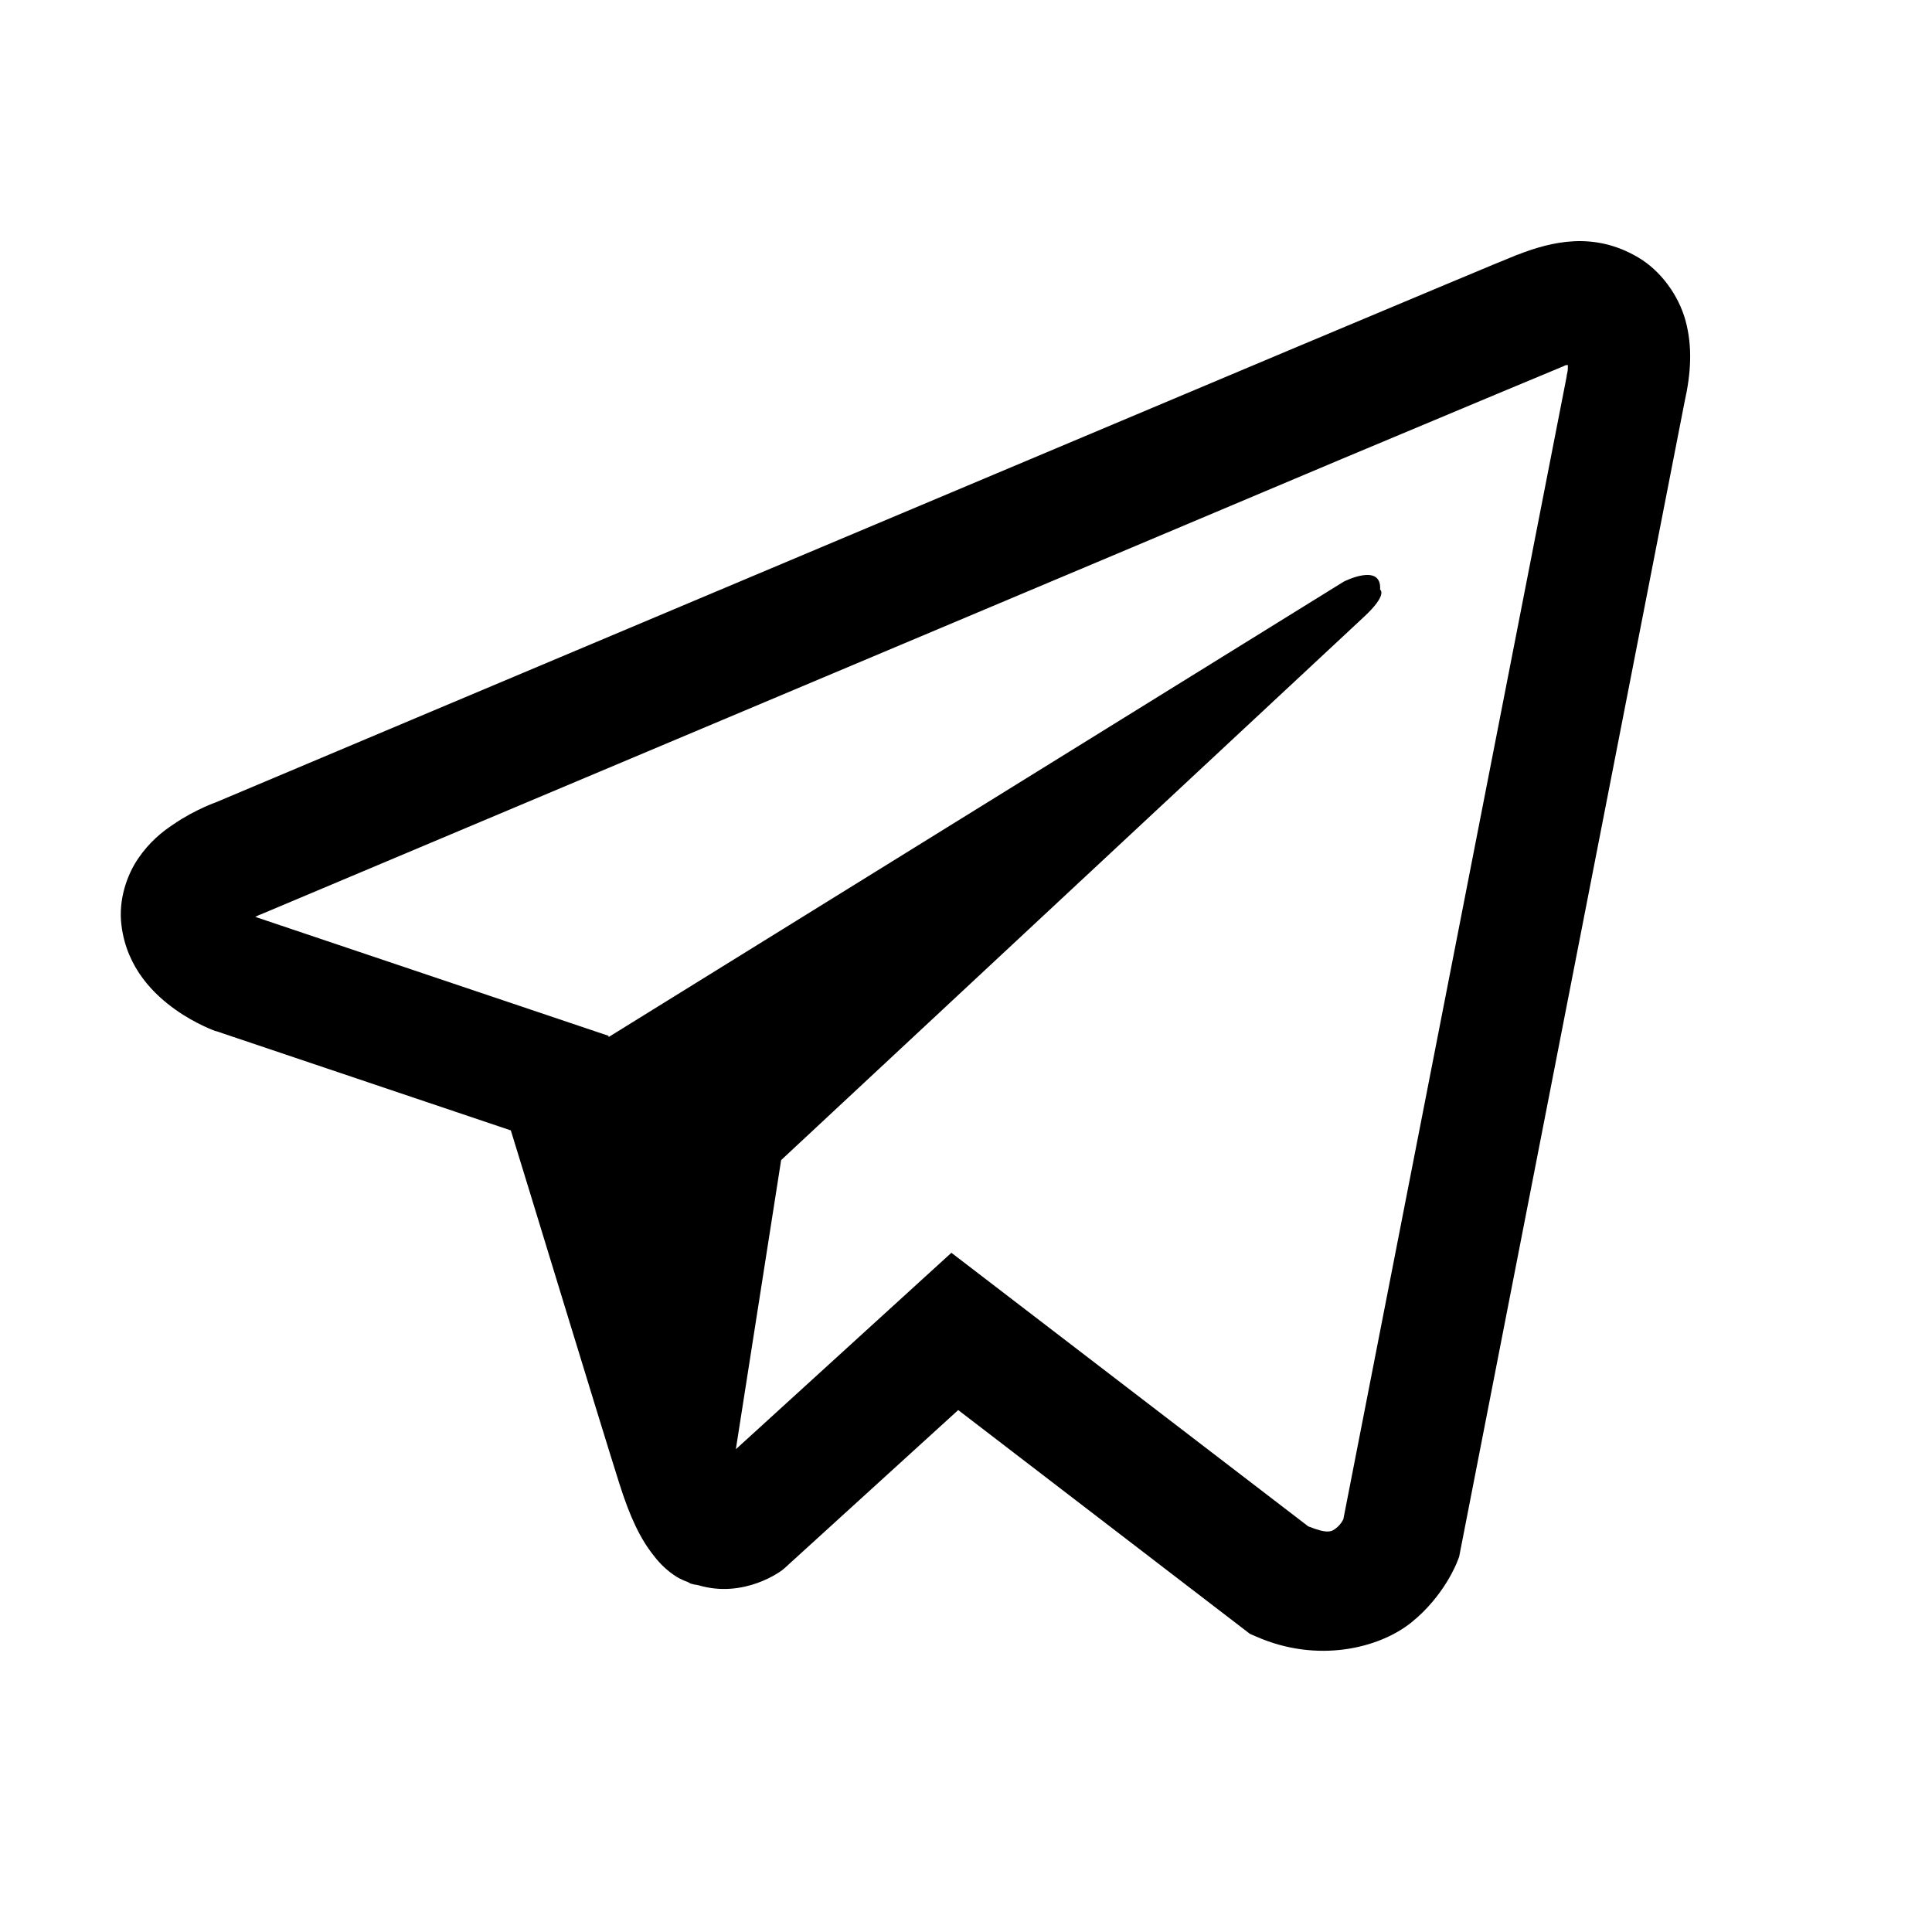
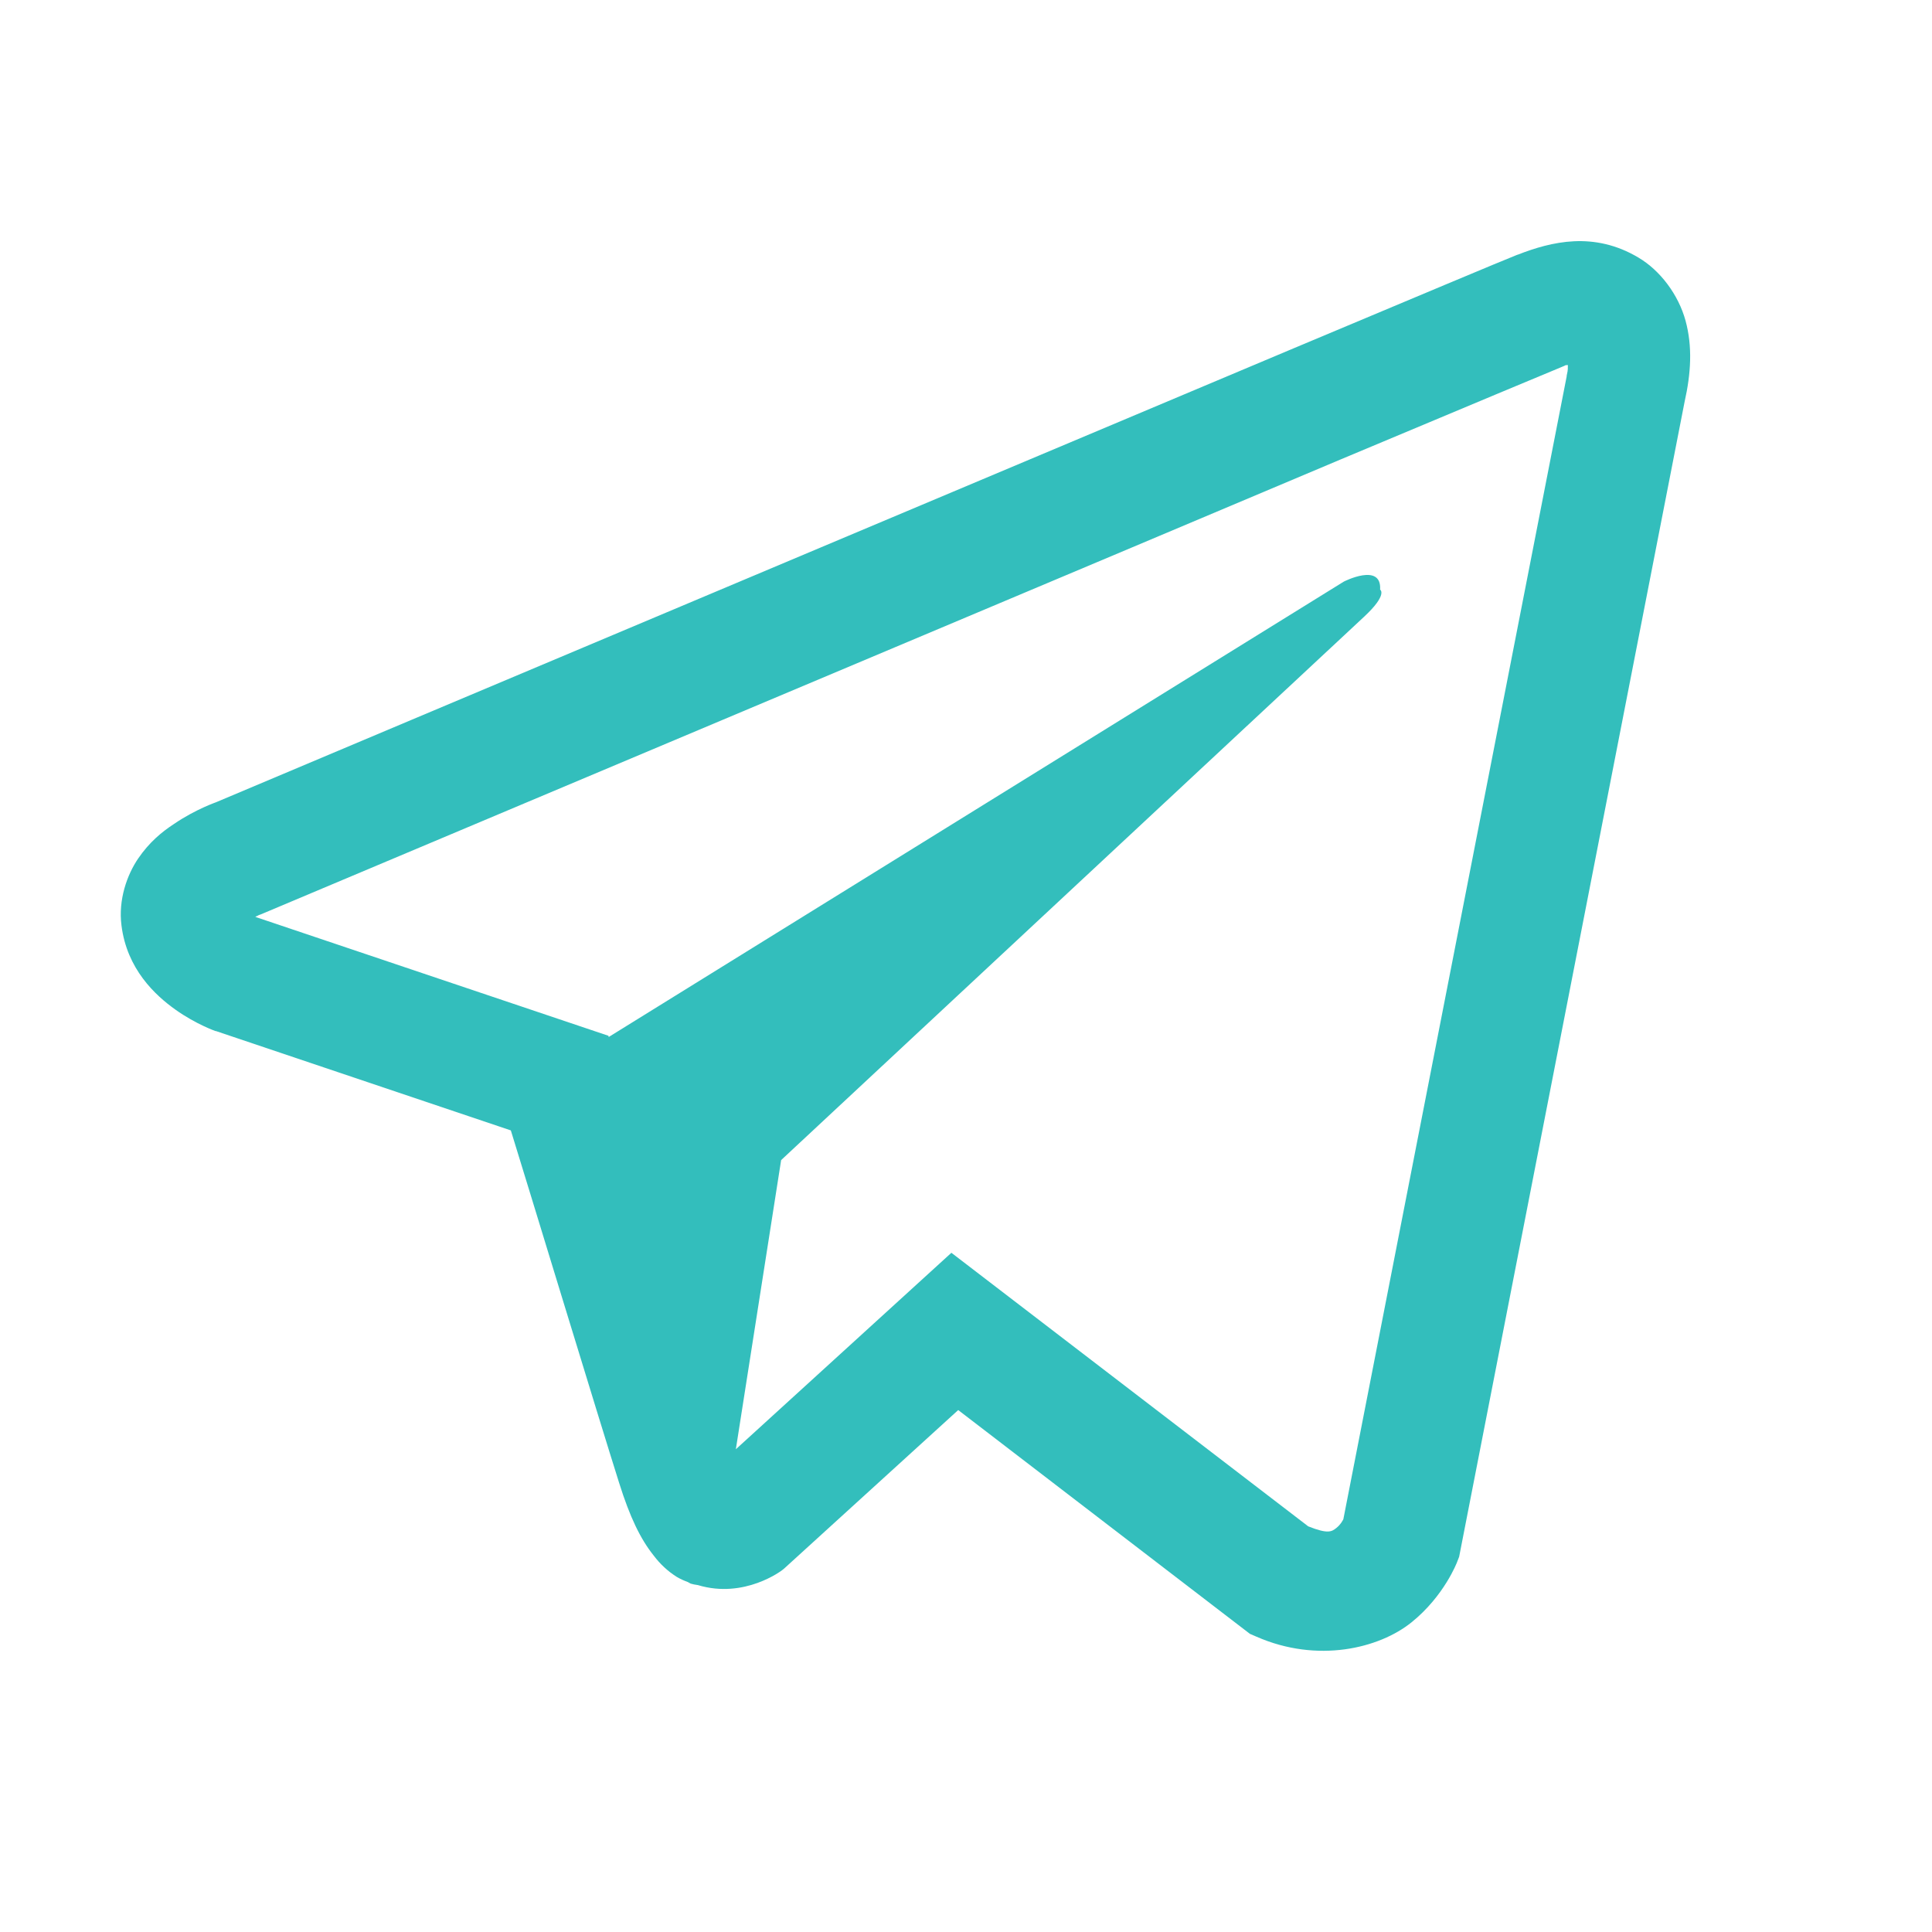
- <svg xmlns="http://www.w3.org/2000/svg" width="32px" height="32px" viewBox="0 0 32 32">
+ <svg xmlns="http://www.w3.org/2000/svg" fill="#33bebc" width="32px" height="32px" viewBox="0 0 32 32">
  <path d="M 26.07 3.996 C 25.734 4.012 25.418 4.109 25.137 4.219 L 25.133 4.219 C 24.848 4.332 23.492 4.902 21.434 5.766 C 19.375 6.633 16.703 7.758 14.051 8.875 C 8.754 11.105 3.547 13.301 3.547 13.301 L 3.609 13.277 C 3.609 13.277 3.25 13.395 2.875 13.652 C 2.684 13.777 2.473 13.949 2.289 14.219 C 2.105 14.488 1.957 14.902 2.012 15.328 C 2.102 16.051 2.57 16.484 2.906 16.723 C 3.246 16.965 3.57 17.078 3.57 17.078 L 3.578 17.078 L 8.461 18.723 C 8.68 19.426 9.949 23.598 10.254 24.559 C 10.434 25.133 10.609 25.492 10.828 25.766 C 10.934 25.906 11.059 26.023 11.207 26.117 C 11.266 26.152 11.328 26.18 11.391 26.203 C 11.41 26.215 11.43 26.219 11.453 26.223 L 11.402 26.211 C 11.418 26.215 11.43 26.227 11.441 26.23 C 11.48 26.242 11.508 26.246 11.559 26.254 C 12.332 26.488 12.953 26.008 12.953 26.008 L 12.988 25.98 L 15.871 23.355 L 20.703 27.062 L 20.812 27.109 C 21.82 27.551 22.84 27.305 23.379 26.871 C 23.922 26.434 24.133 25.875 24.133 25.875 L 24.168 25.785 L 27.902 6.656 C 28.008 6.184 28.035 5.742 27.918 5.312 C 27.801 4.883 27.5 4.48 27.137 4.266 C 26.77 4.047 26.406 3.98 26.07 3.996 Z M 25.969 6.047 C 25.965 6.109 25.977 6.102 25.949 6.223 L 25.949 6.234 L 22.25 25.164 C 22.234 25.191 22.207 25.25 22.133 25.309 C 22.055 25.371 21.992 25.41 21.668 25.281 L 15.758 20.75 L 12.188 24.004 L 12.938 19.215 C 12.938 19.215 22.195 10.586 22.594 10.215 C 22.992 9.844 22.859 9.766 22.859 9.766 C 22.887 9.312 22.258 9.633 22.258 9.633 L 10.082 17.176 L 10.078 17.156 L 4.242 15.191 L 4.242 15.188 C 4.238 15.188 4.23 15.184 4.227 15.184 C 4.23 15.184 4.258 15.172 4.258 15.172 L 4.289 15.156 L 4.32 15.145 C 4.32 15.145 9.531 12.949 14.828 10.719 C 17.48 9.602 20.152 8.477 22.207 7.609 C 24.262 6.746 25.781 6.113 25.867 6.078 C 25.949 6.047 25.91 6.047 25.969 6.047 Z" />
</svg>
